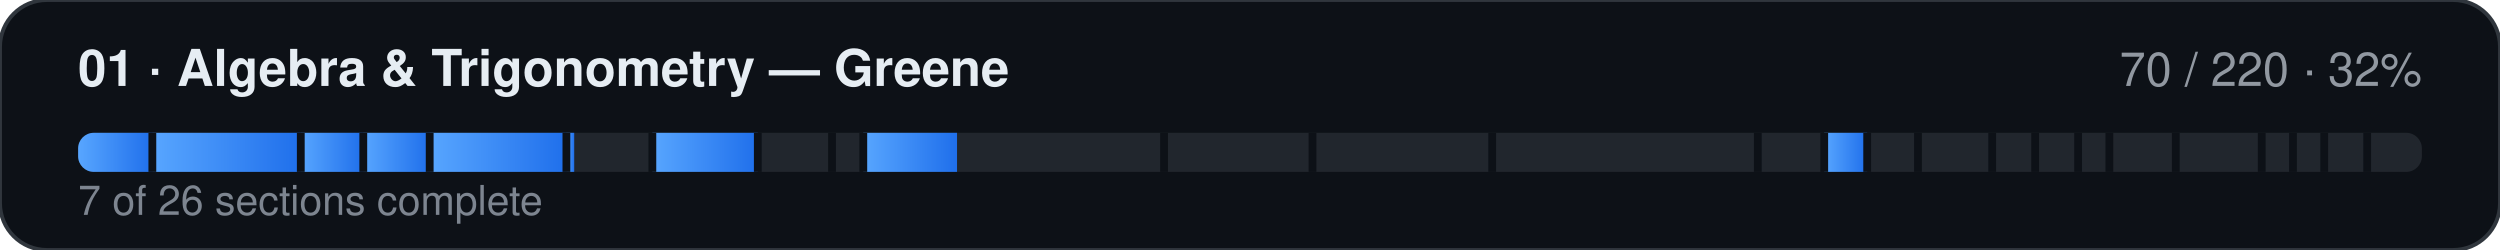
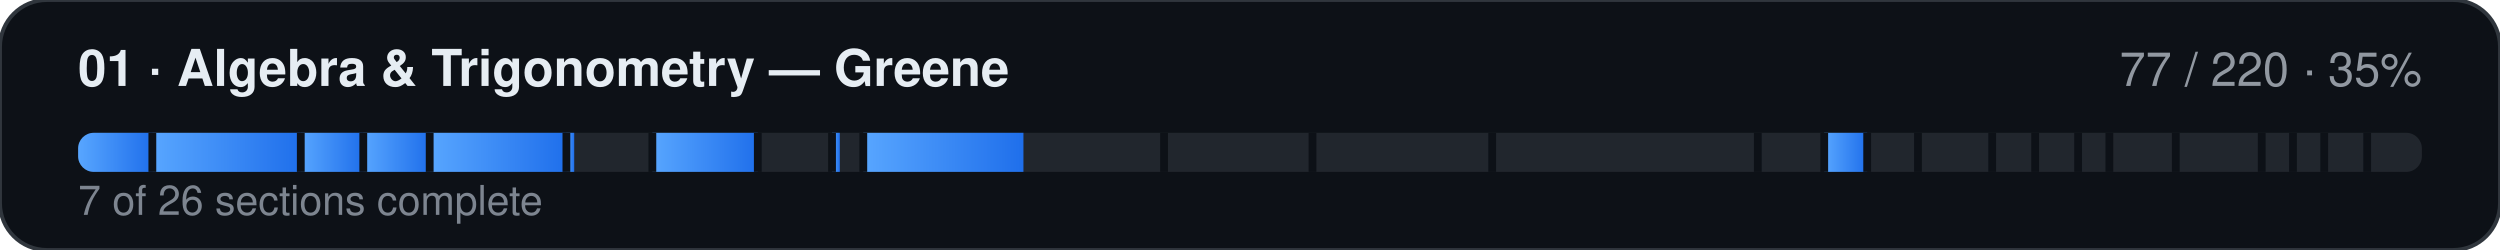
- <svg xmlns="http://www.w3.org/2000/svg" width="640" height="64" viewBox="0 0 640 64" role="img" aria-label="01 · Algebra &amp; Trigonometry — Greene: 32% (7 of 26 sections complete)">
+ <svg xmlns="http://www.w3.org/2000/svg" width="640" height="64" viewBox="0 0 640 64" role="img" aria-label="01 · Algebra &amp; Trigonometry — Greene: 35% (7 of 26 sections complete)">
  <defs>
    <linearGradient id="g" x1="0" y1="0" x2="1" y2="0">
      <stop offset="0" stop-color="#58a6ff" />
      <stop offset="1" stop-color="#1f6feb" />
    </linearGradient>
    <clipPath id="c">
      <rect x="20" y="34" width="600" height="10" rx="4" />
    </clipPath>
  </defs>
  <rect width="640" height="64" rx="12" fill="#0d1117" stroke="#30363d" />
  <text x="20" y="22" font-family="-apple-system,'Segoe UI',Helvetica,Arial,sans-serif" font-size="13" font-weight="600" fill="#e6edf3">01 · Algebra &amp; Trigonometry — Greene</text>
-   <text x="620" y="22" text-anchor="end" font-family="-apple-system,'Segoe UI',Helvetica,Arial,sans-serif" font-size="12" fill="#9198a1">70 / 220 · 32%</text>
+   <text x="620" y="22" text-anchor="end" font-family="-apple-system,'Segoe UI',Helvetica,Arial,sans-serif" font-size="12" fill="#9198a1">77 / 220 · 35%</text>
  <rect x="20" y="34" width="600" height="10" rx="4" fill="#21262d" />
  <g clip-path="url(#c)">
    <rect x="20" y="34" width="19" height="10" fill="url(#g)" />
    <rect x="39" y="34" width="38" height="10" fill="url(#g)" />
    <rect x="77" y="34" width="16" height="10" fill="url(#g)" />
    <rect x="93" y="34" width="17" height="10" fill="url(#g)" />
    <rect x="110" y="34" width="35" height="10" fill="url(#g)" />
    <rect x="145" y="34" width="2" height="10" fill="url(#g)" />
    <rect x="167" y="34" width="27" height="10" fill="url(#g)" />
-     <rect x="221" y="34" width="24" height="10" fill="url(#g)" />
+     <rect x="213" y="34" width="2" height="10" fill="url(#g)" />
+     <rect x="221" y="34" width="41" height="10" fill="url(#g)" />
    <rect x="467" y="34" width="11" height="10" fill="url(#g)" />
  </g>
  <rect x="38" y="34" width="2" height="10" fill="#0d1117" />
  <rect x="76" y="34" width="2" height="10" fill="#0d1117" />
  <rect x="92" y="34" width="2" height="10" fill="#0d1117" />
  <rect x="109" y="34" width="2" height="10" fill="#0d1117" />
  <rect x="144" y="34" width="2" height="10" fill="#0d1117" />
  <rect x="166" y="34" width="2" height="10" fill="#0d1117" />
  <rect x="193" y="34" width="2" height="10" fill="#0d1117" />
  <rect x="212" y="34" width="2" height="10" fill="#0d1117" />
  <rect x="220" y="34" width="2" height="10" fill="#0d1117" />
  <rect x="297" y="34" width="2" height="10" fill="#0d1117" />
  <rect x="335" y="34" width="2" height="10" fill="#0d1117" />
  <rect x="381" y="34" width="2" height="10" fill="#0d1117" />
  <rect x="449" y="34" width="2" height="10" fill="#0d1117" />
  <rect x="466" y="34" width="2" height="10" fill="#0d1117" />
  <rect x="477" y="34" width="2" height="10" fill="#0d1117" />
  <rect x="490" y="34" width="2" height="10" fill="#0d1117" />
  <rect x="509" y="34" width="2" height="10" fill="#0d1117" />
  <rect x="520" y="34" width="2" height="10" fill="#0d1117" />
  <rect x="531" y="34" width="2" height="10" fill="#0d1117" />
  <rect x="539" y="34" width="2" height="10" fill="#0d1117" />
  <rect x="556" y="34" width="2" height="10" fill="#0d1117" />
  <rect x="578" y="34" width="2" height="10" fill="#0d1117" />
  <rect x="586" y="34" width="2" height="10" fill="#0d1117" />
  <rect x="594" y="34" width="2" height="10" fill="#0d1117" />
  <rect x="605" y="34" width="2" height="10" fill="#0d1117" />
  <text x="20" y="55" font-family="-apple-system,'Segoe UI',Helvetica,Arial,sans-serif" font-size="10.5" fill="#7d8590">7 of 26 sections complete</text>
</svg>
